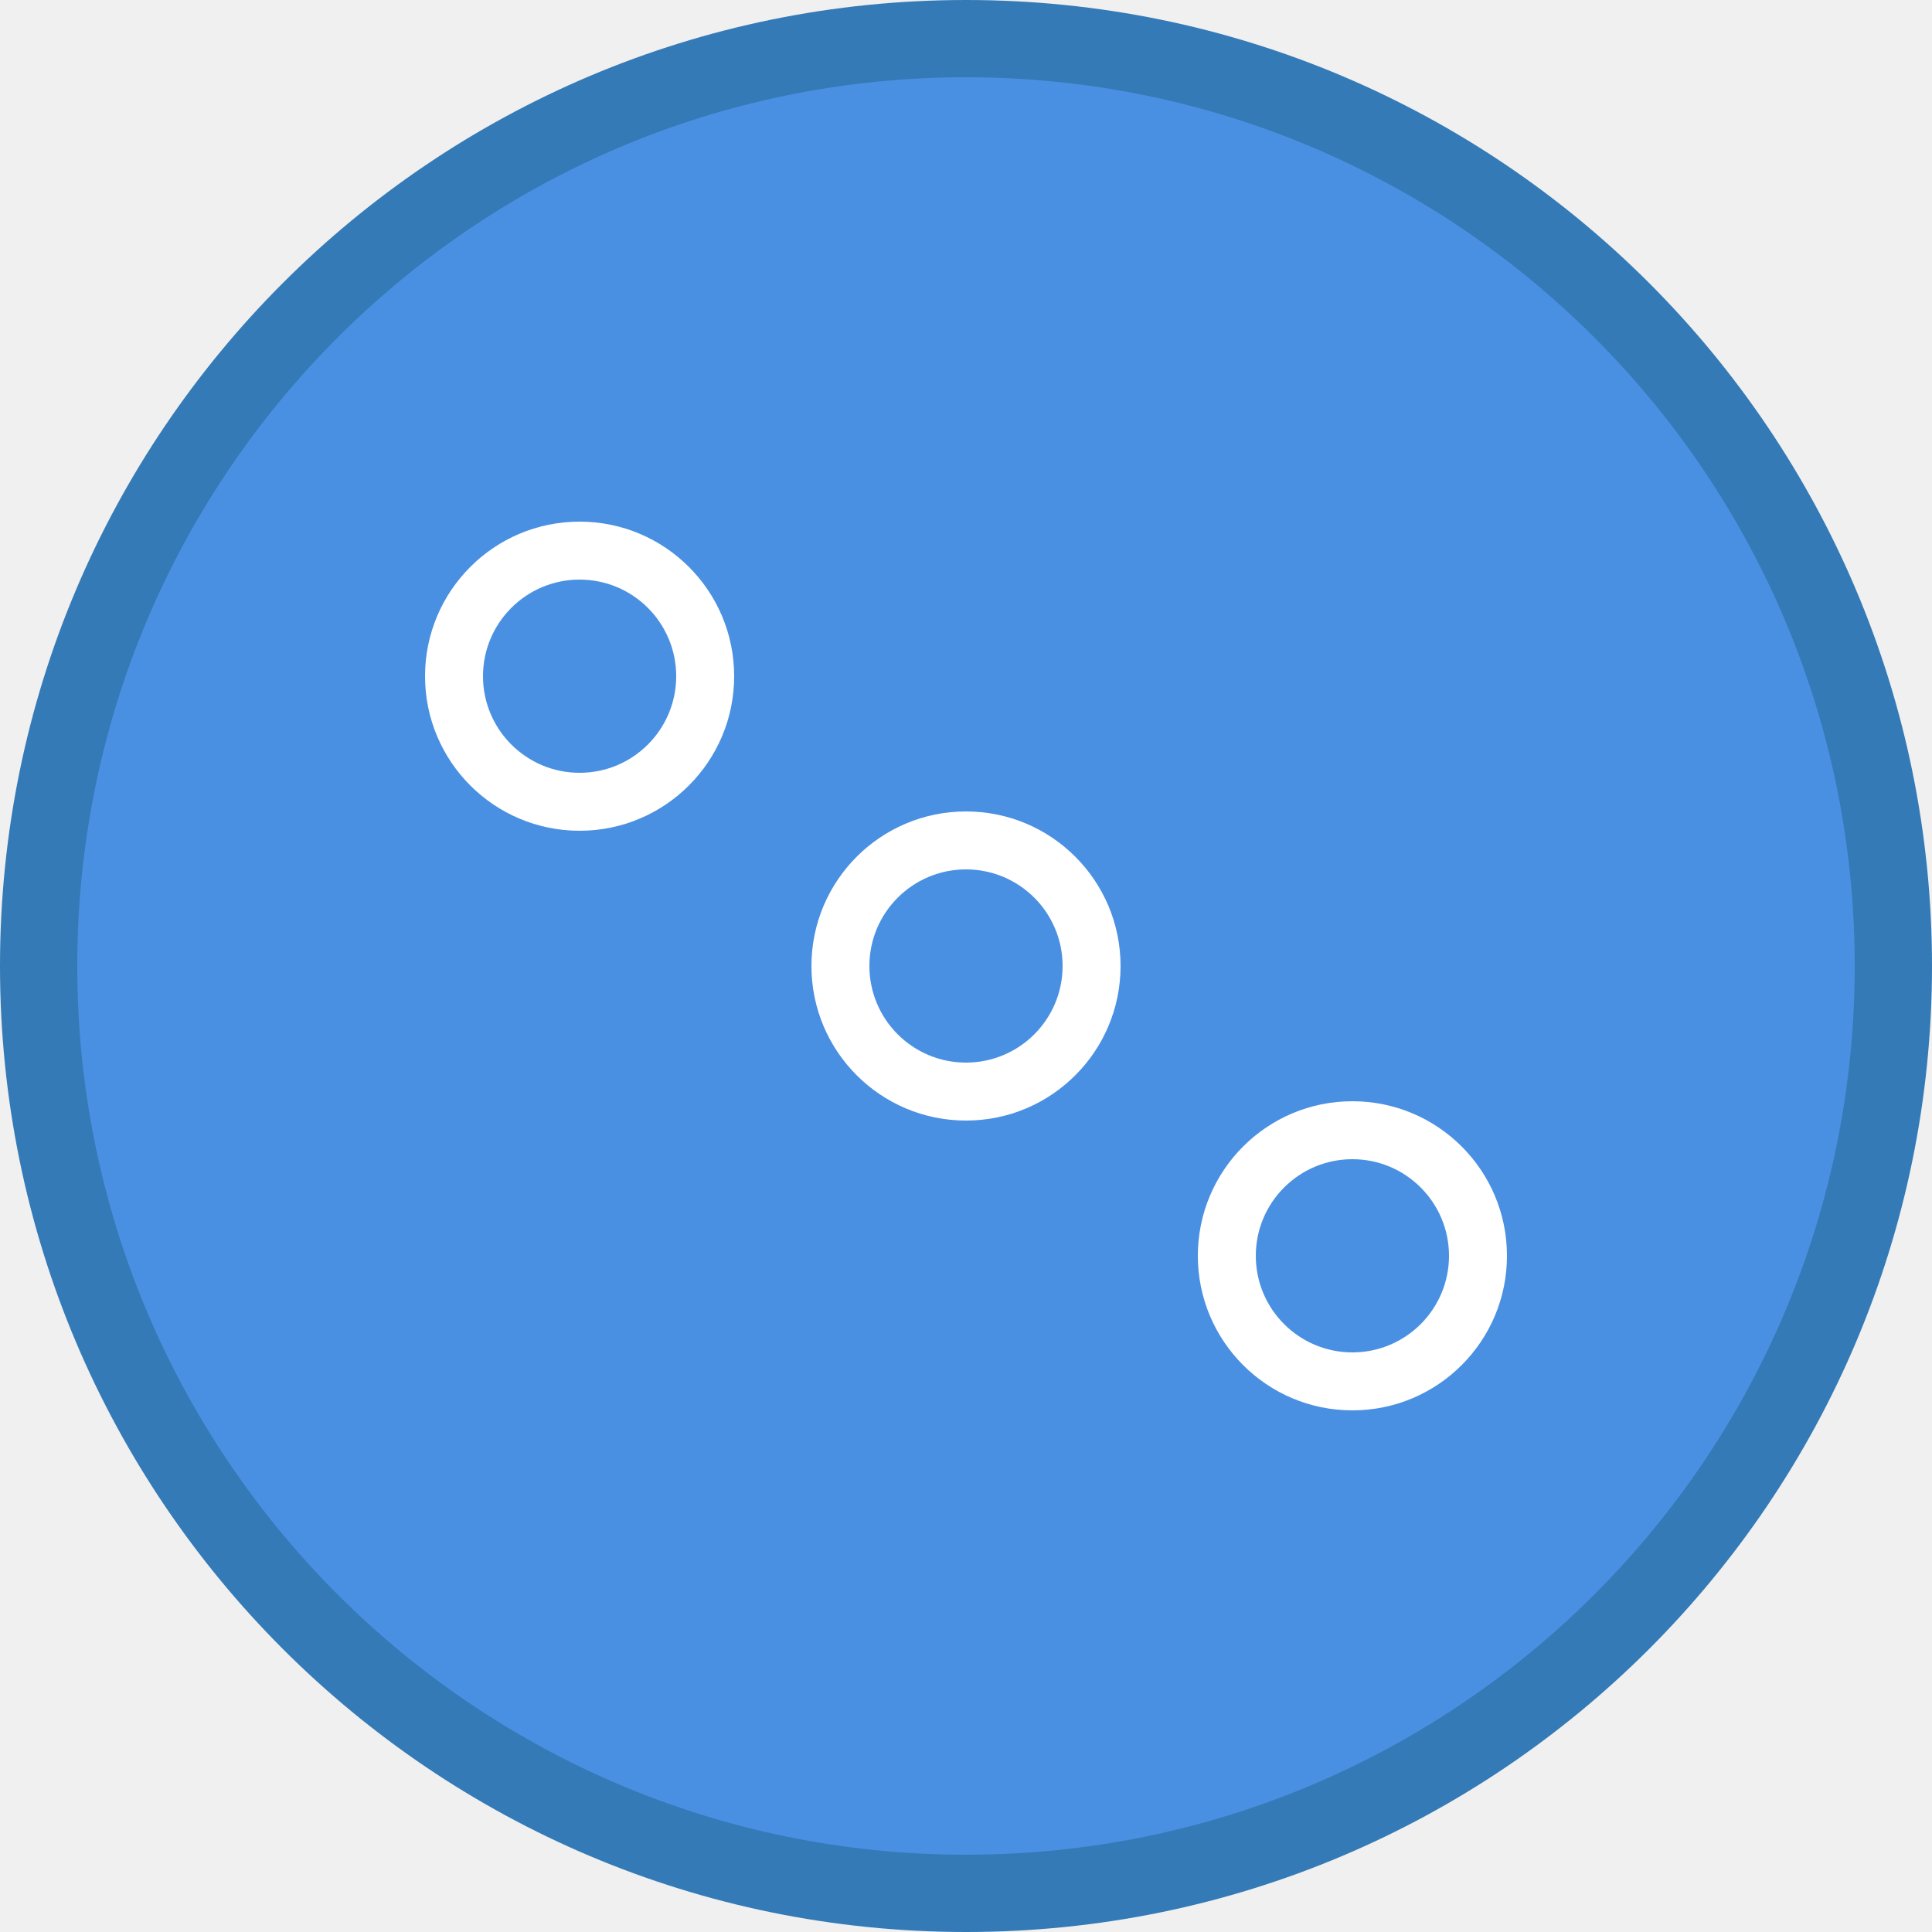
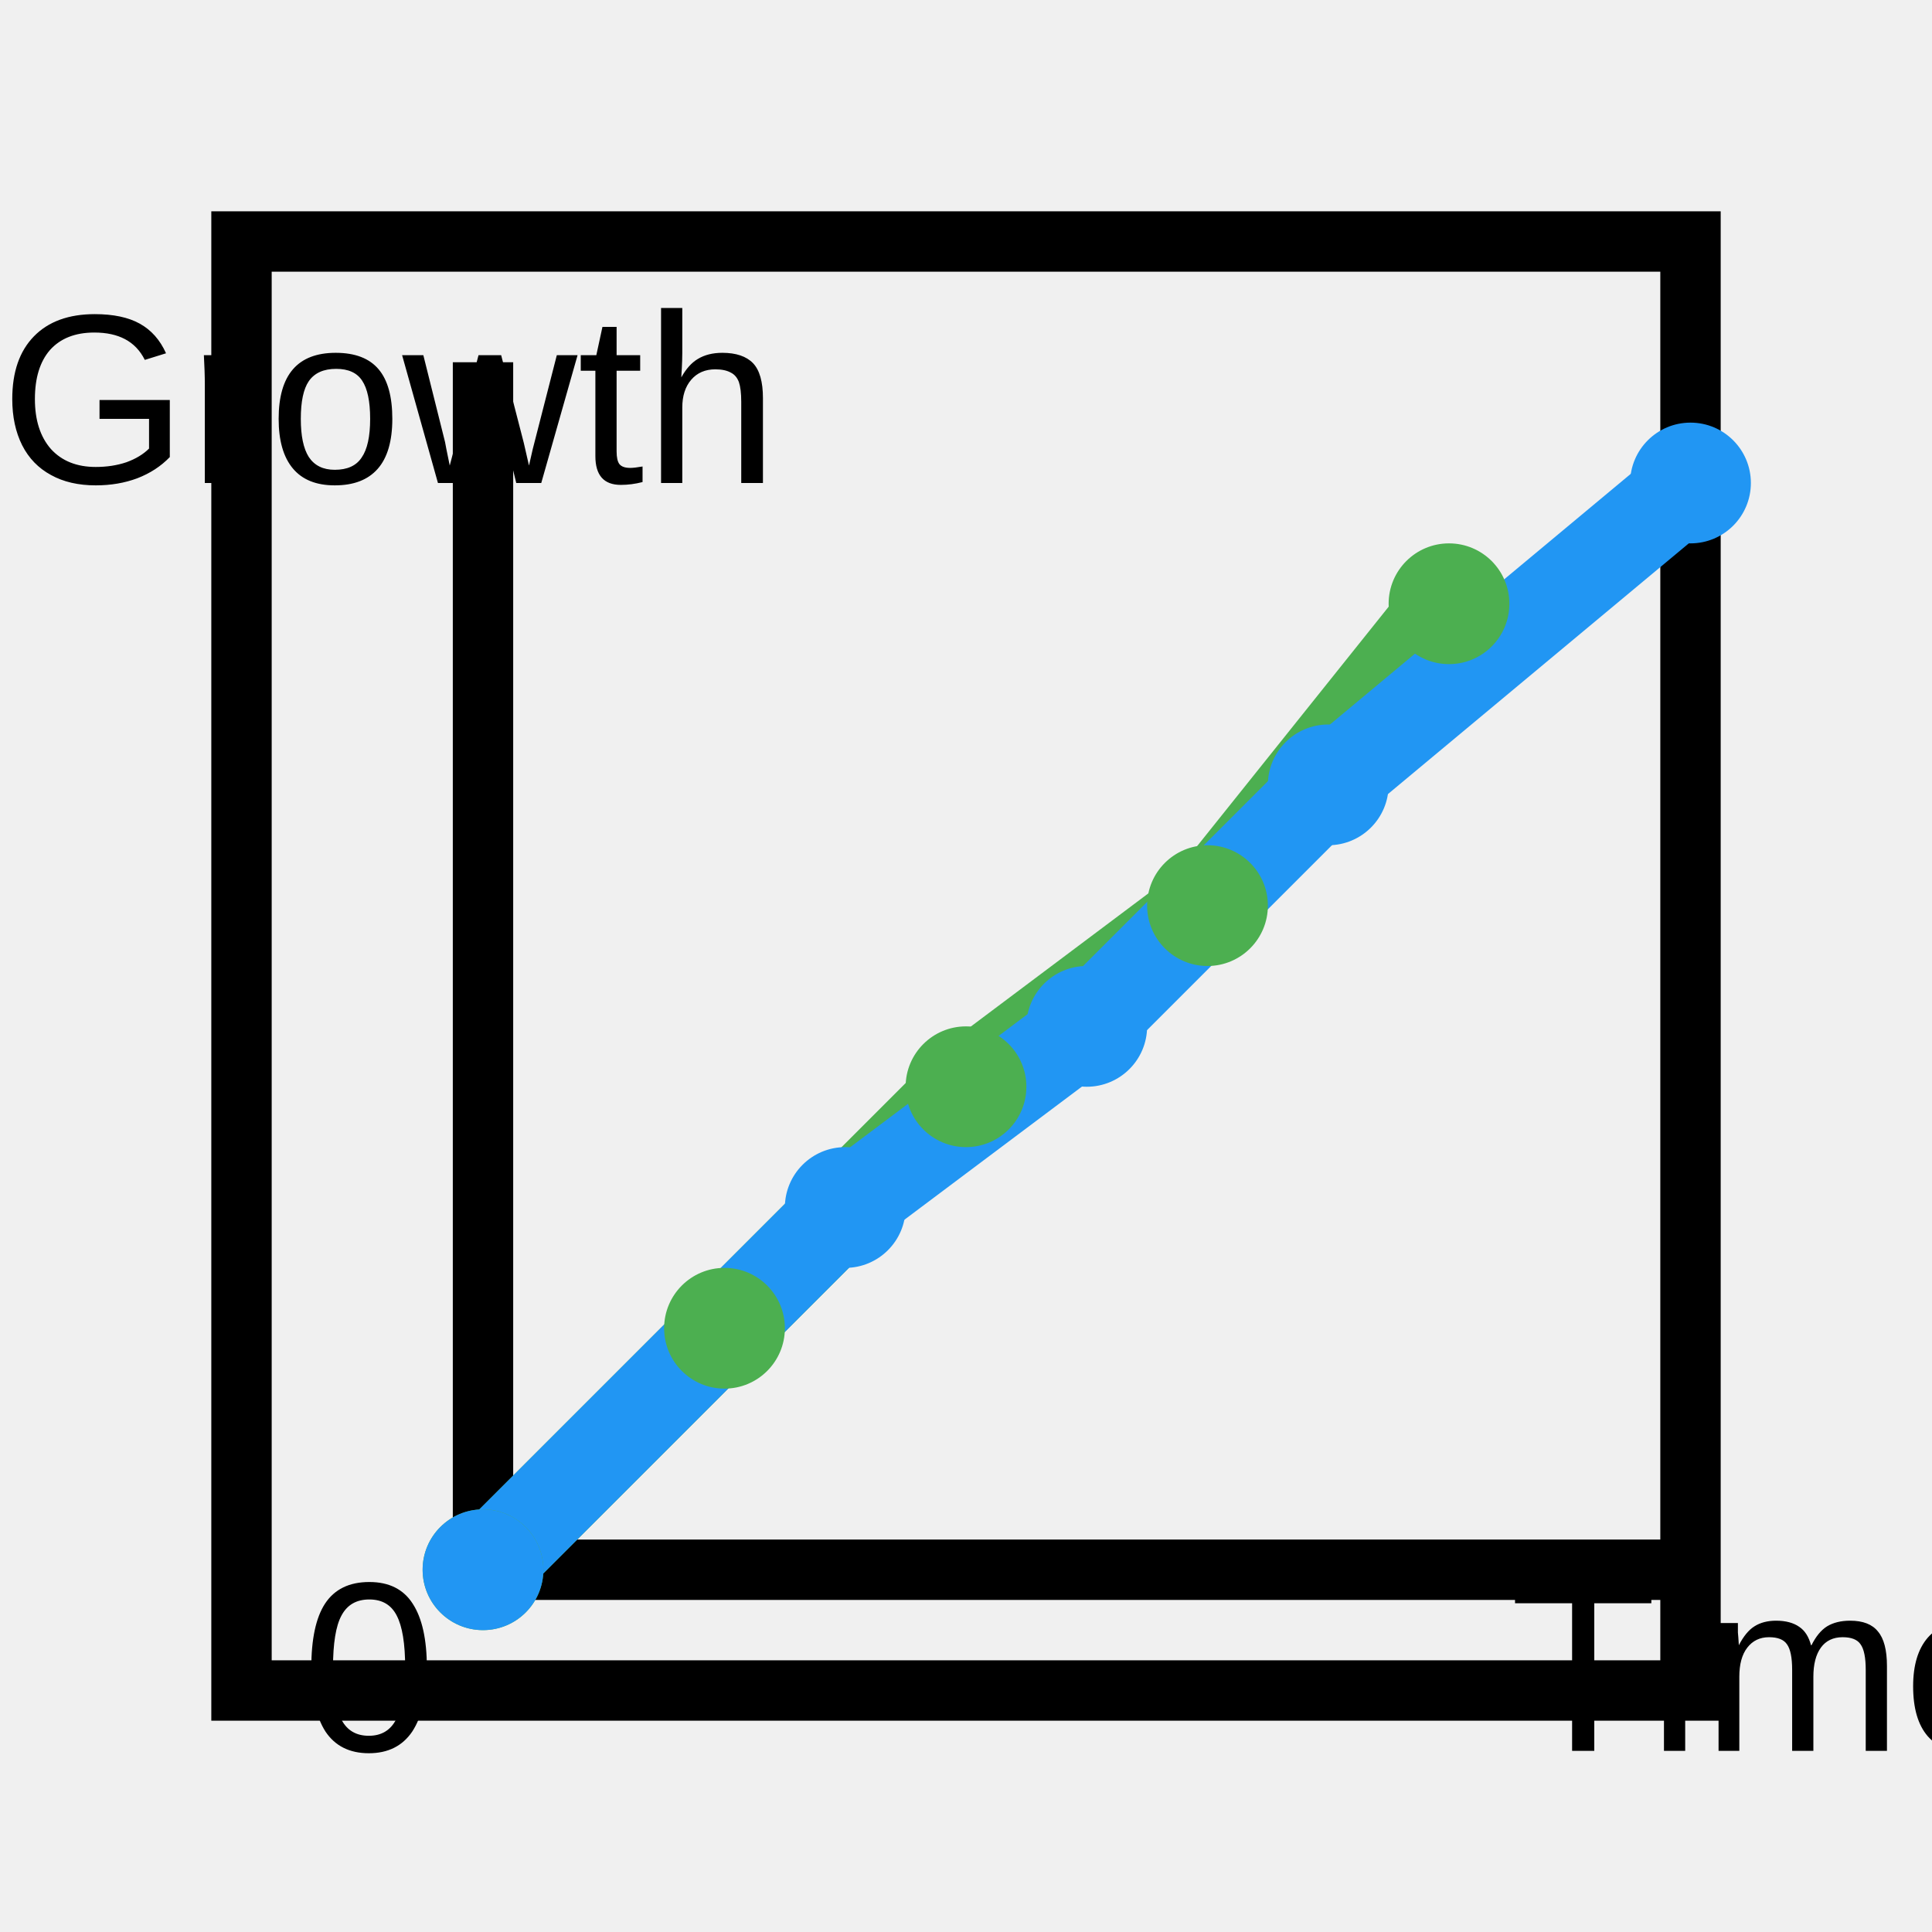
- <svg xmlns="http://www.w3.org/2000/svg" viewBox="0 0 100 100" width="100px" height="100px">
-   <circle cx="50" cy="50" r="48" fill="#4A90E2" stroke="#347AB7" stroke-width="4" />
-   <circle cx="30" cy="35" r="8" fill="#FFFFFF" />
-   <circle cx="30" cy="35" r="5" fill="#4A90E2" />
-   <circle cx="50" cy="50" r="8" fill="#FFFFFF" />
-   <circle cx="50" cy="50" r="5" fill="#4A90E2" />
-   <circle cx="70" cy="65" r="8" fill="#FFFFFF" />
-   <circle cx="70" cy="65" r="5" fill="#4A90E2" />
+ <svg xmlns="http://www.w3.org/2000/svg" viewBox="0 0 64 64" width="64" height="64">
+   <rect x="8" y="8" width="48" height="48" fill="none" stroke="black" stroke-width="2" />
+   <line x1="16" y1="52" x2="16" y2="12" stroke="black" stroke-width="2" />
+   <line x1="16" y1="52" x2="56" y2="52" stroke="black" stroke-width="2" />
+   <polyline points="16,52 24,44 32,36 40,30 48,20" fill="none" stroke="#4CAF50" stroke-width="3" />
+   <polyline points="16,52 28,40 36,34 44,26 56,16" fill="none" stroke="#2196F3" stroke-width="3" />
+   <circle cx="16" cy="52" r="2" fill="#4CAF50" />
+   <circle cx="24" cy="44" r="2" fill="#4CAF50" />
+   <circle cx="32" cy="36" r="2" fill="#4CAF50" />
+   <circle cx="40" cy="30" r="2" fill="#4CAF50" />
+   <circle cx="48" cy="20" r="2" fill="#4CAF50" />
+   <circle cx="16" cy="52" r="2" fill="#2196F3" />
+   <circle cx="28" cy="40" r="2" fill="#2196F3" />
+   <circle cx="36" cy="34" r="2" fill="#2196F3" />
+   <circle cx="44" cy="26" r="2" fill="#2196F3" />
+   <circle cx="56" cy="16" r="2" fill="#2196F3" />
+   <text x="10" y="58" font-family="Arial" font-size="8" fill="black">0</text>
+   <text x="50" y="58" font-family="Arial" font-size="8" fill="black">Time</text>
+   <text x="0" y="16" font-family="Arial" font-size="8" fill="black">Growth</text>
</svg>
